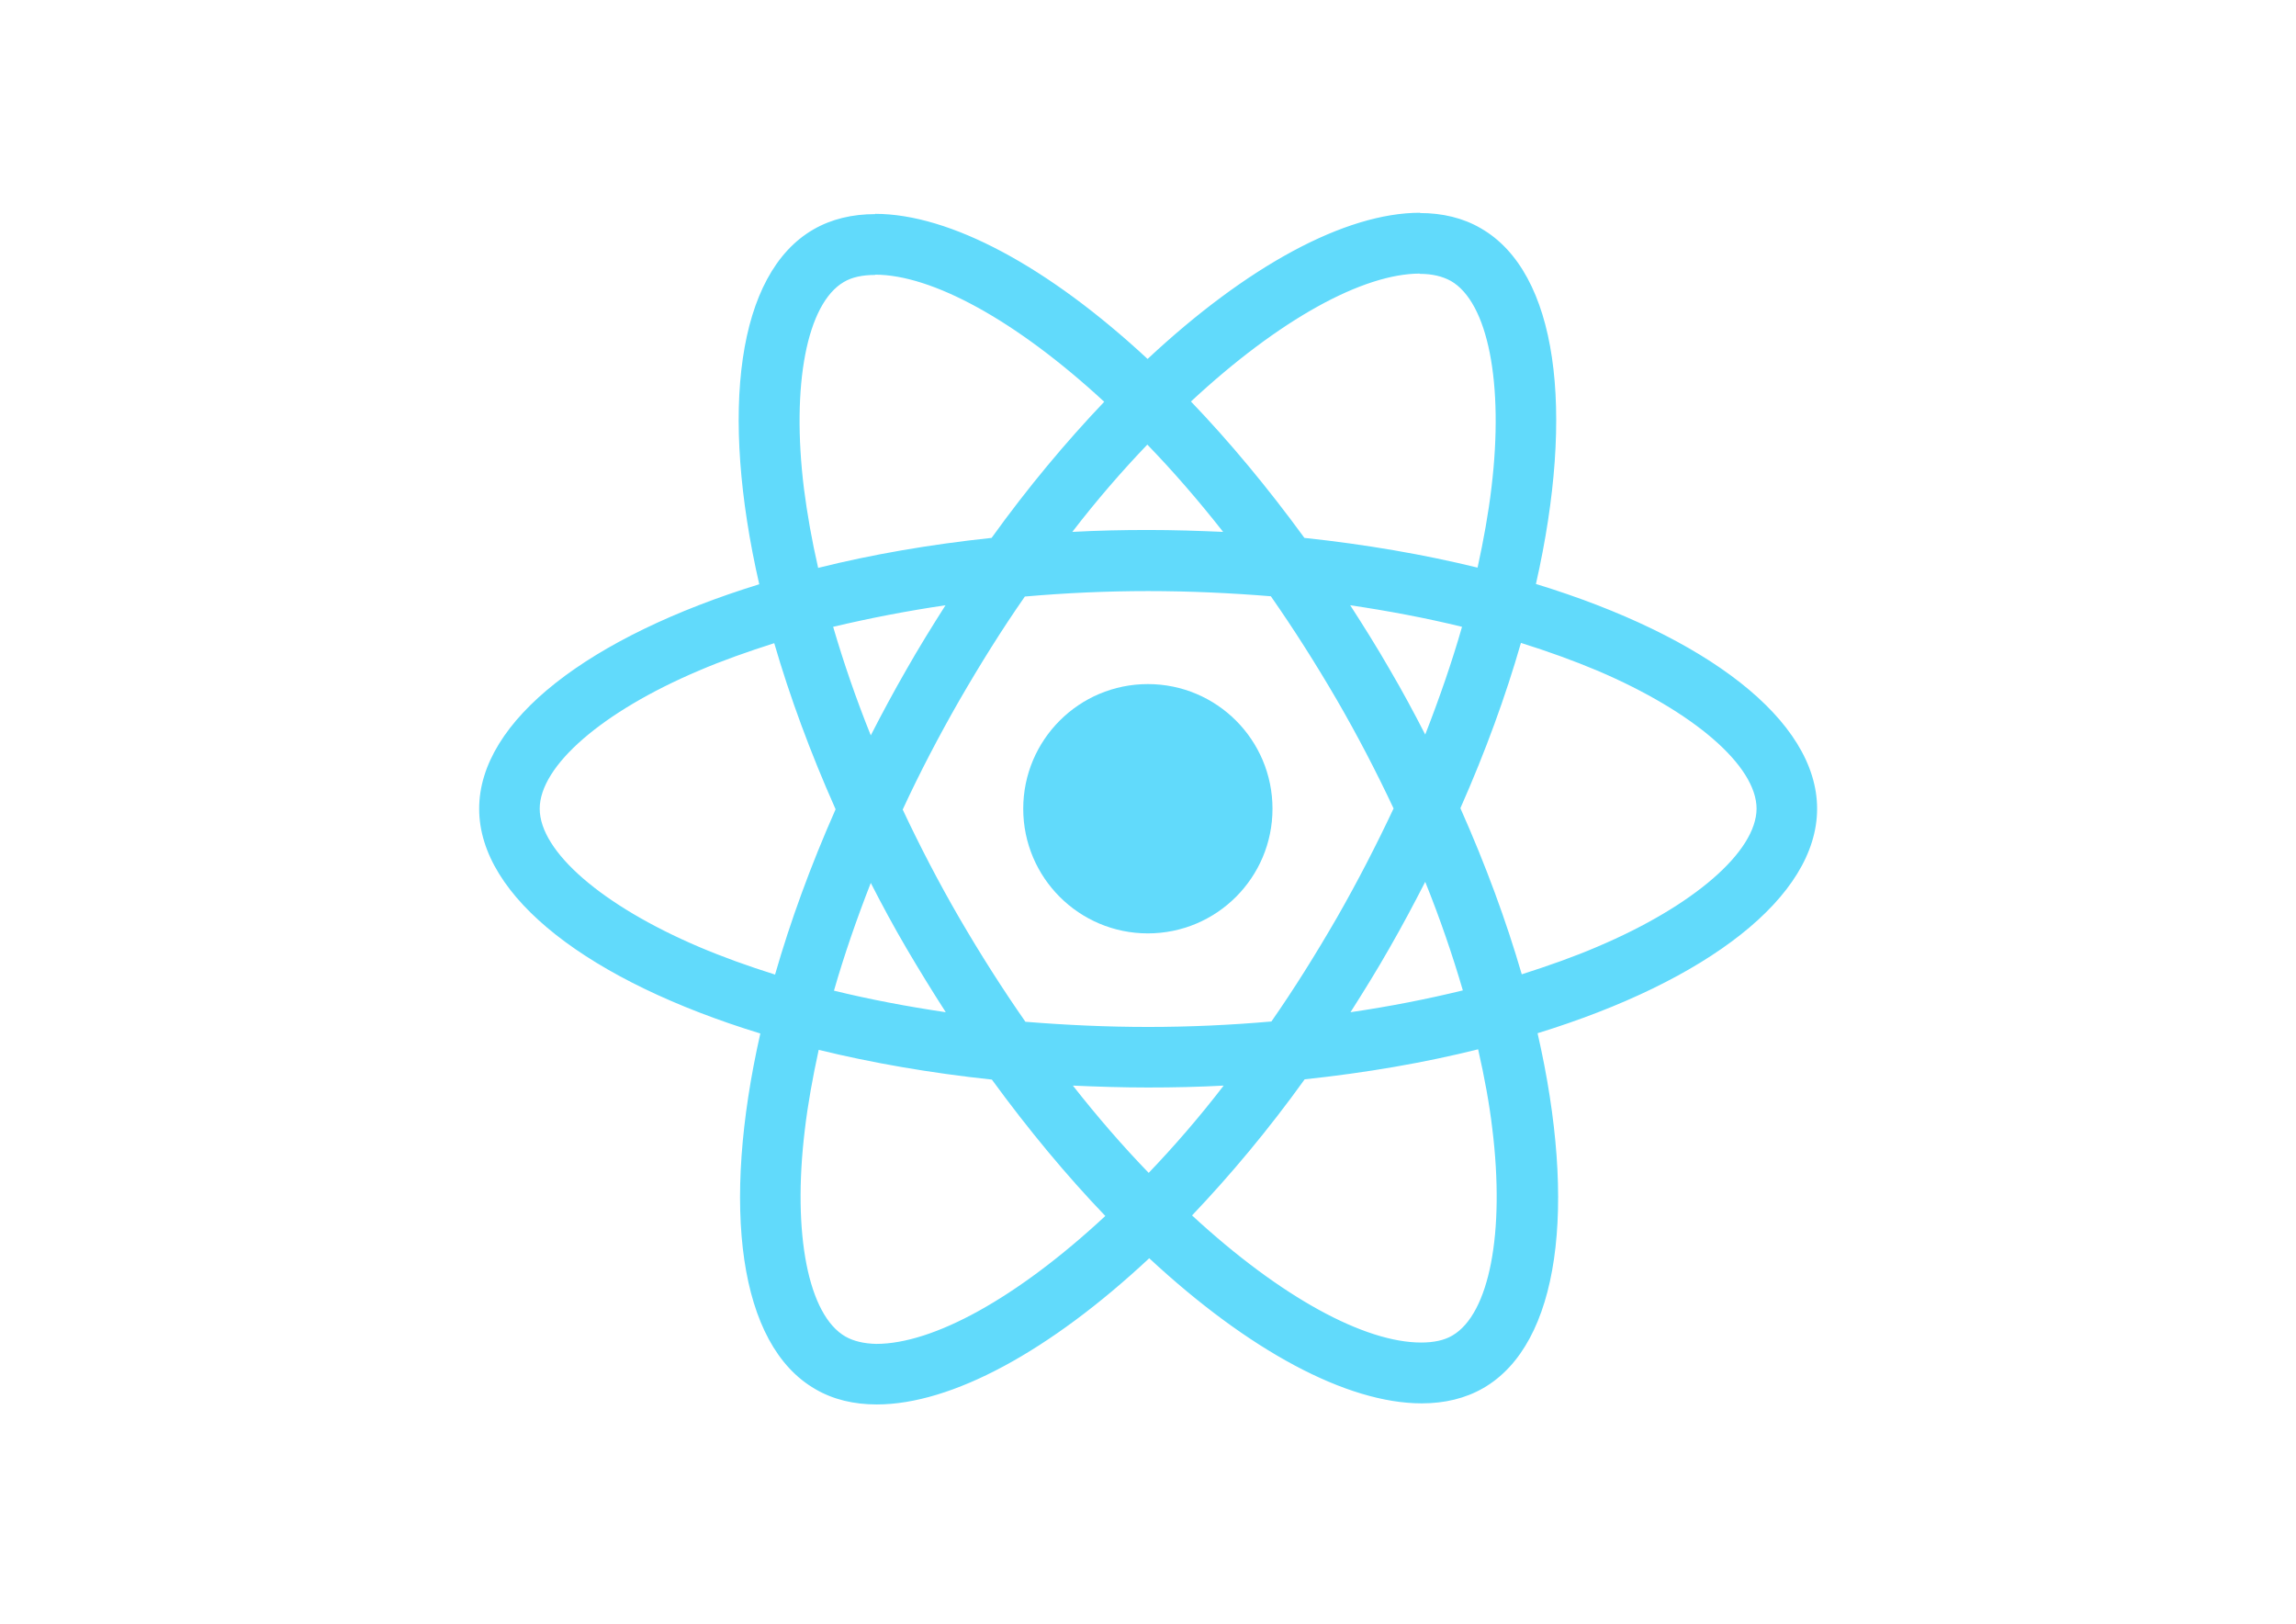
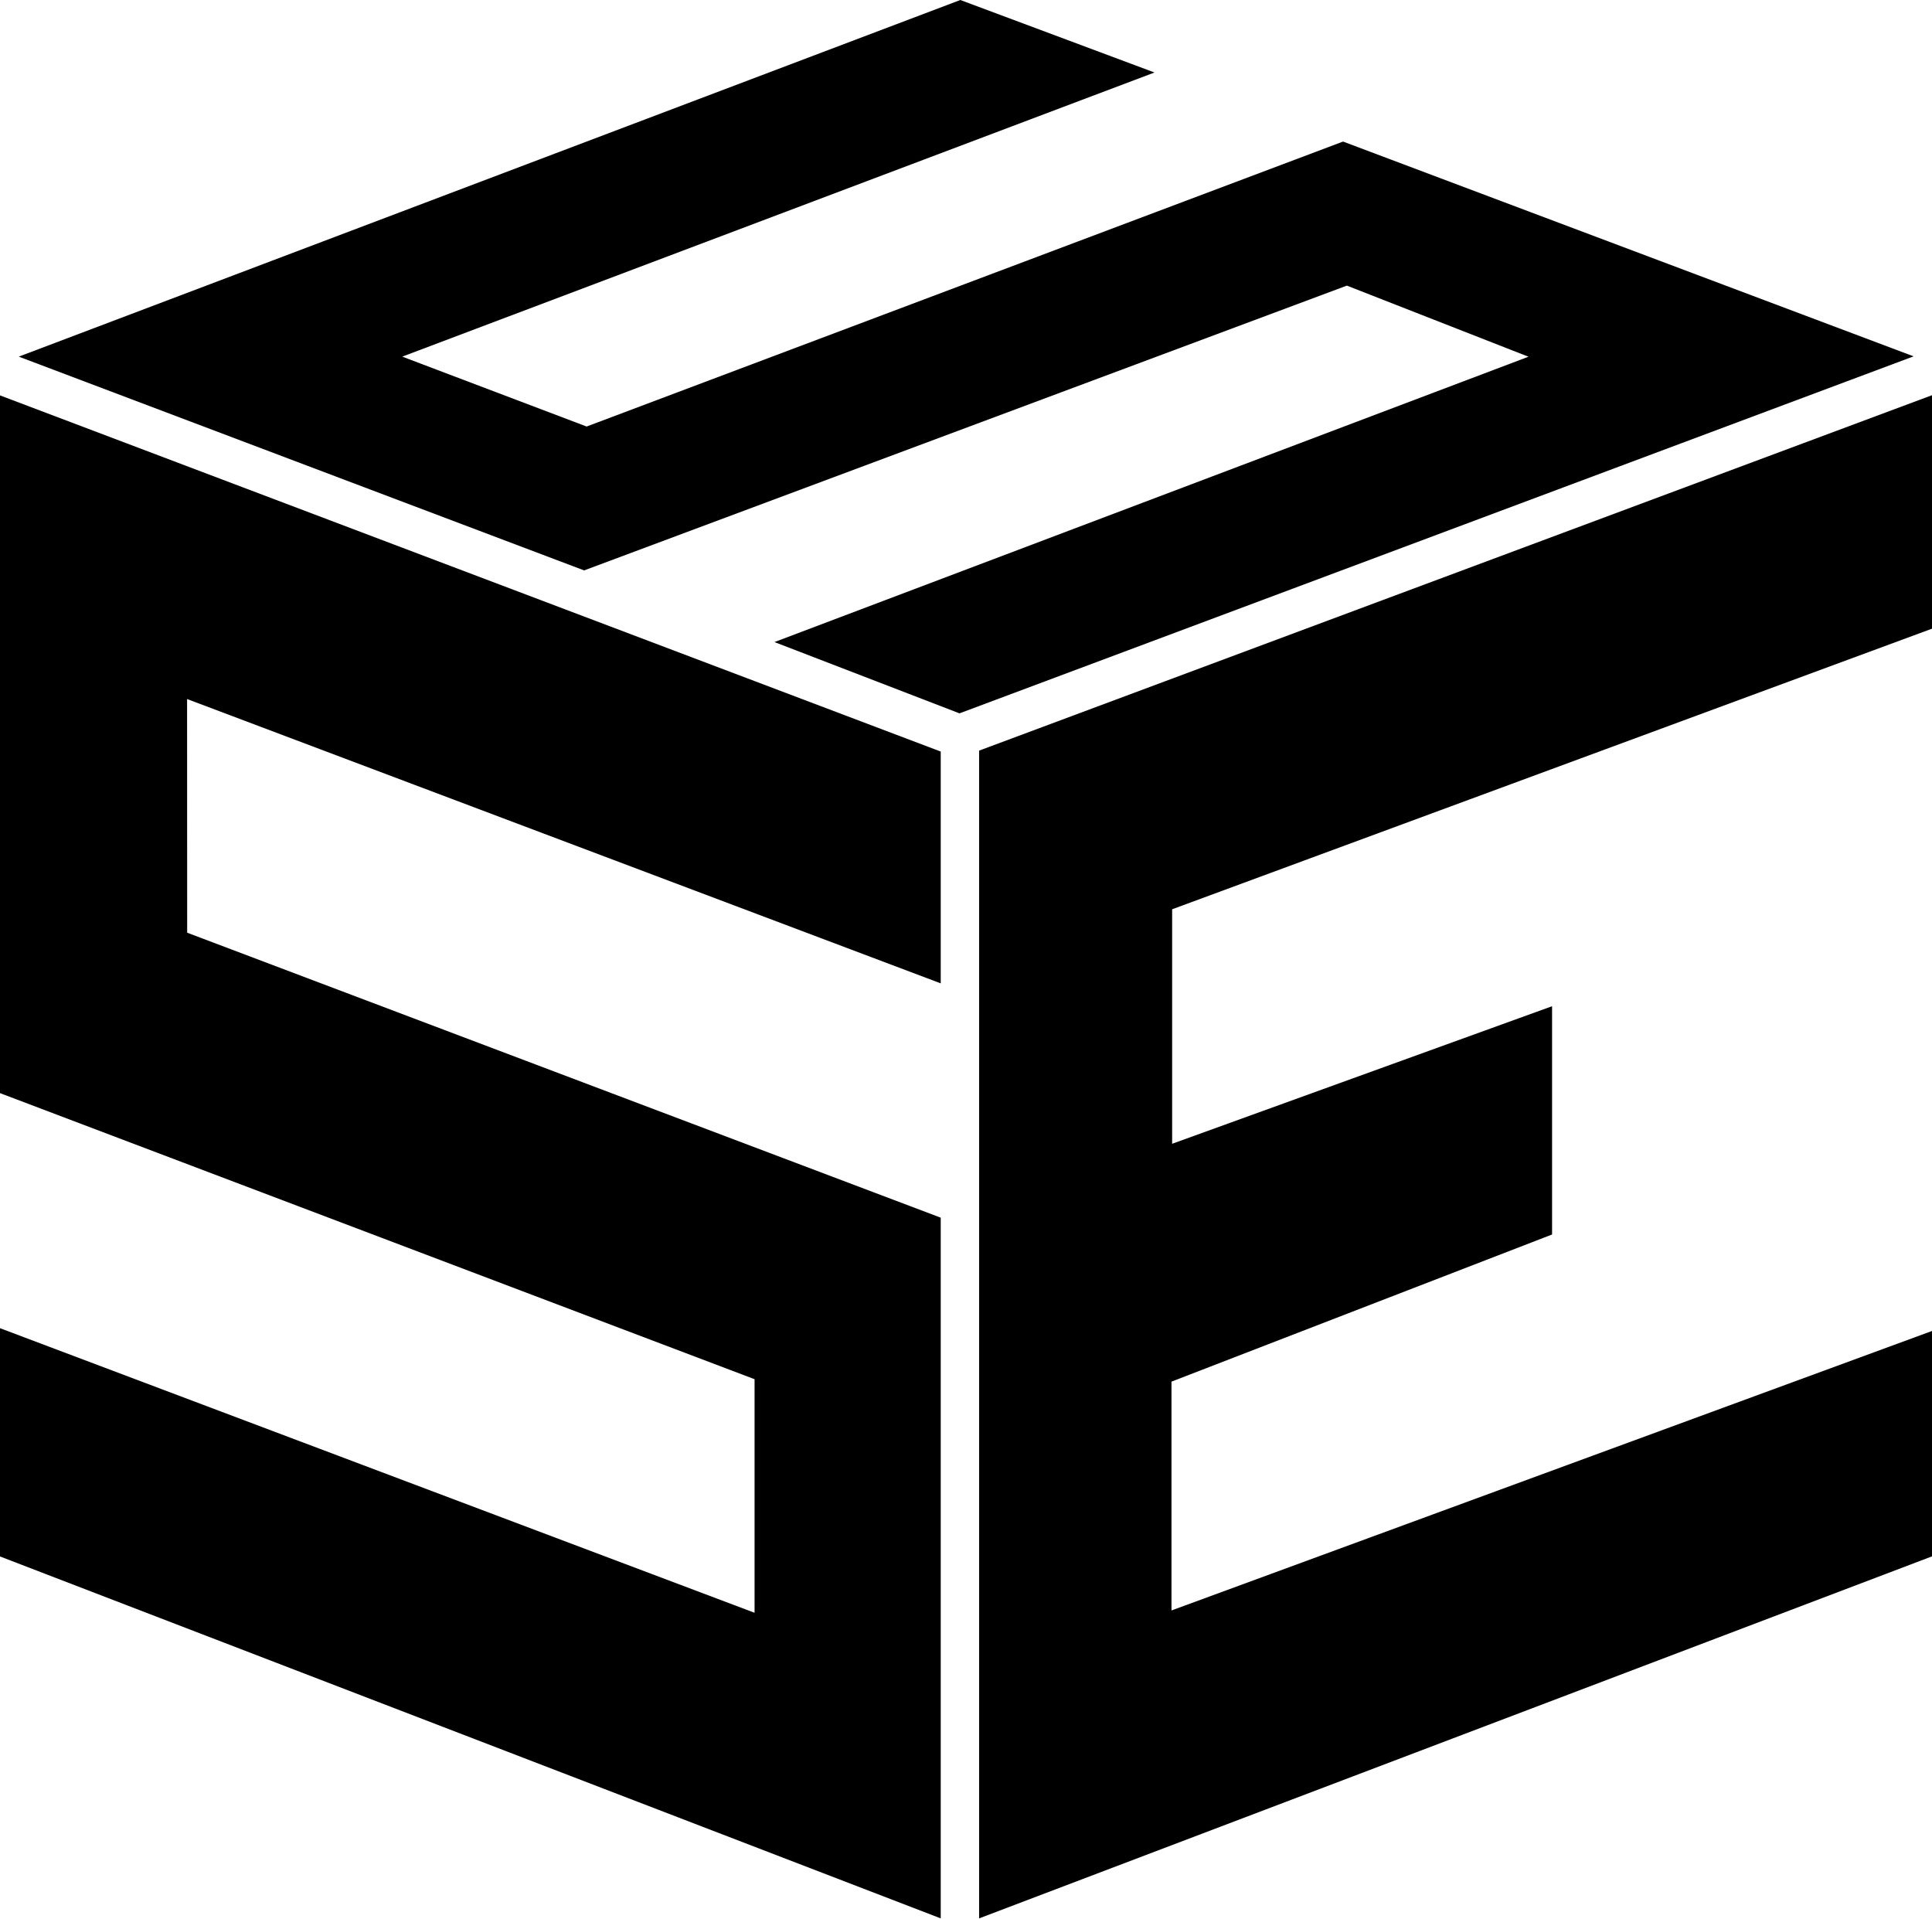
- <svg xmlns="http://www.w3.org/2000/svg" viewBox="0 0 841.9 595.3">
-   <g fill="#61DAFB">
-     <path d="M666.3 296.5c0-32.5-40.7-63.3-103.1-82.4 14.4-63.6 8-114.2-20.2-130.4-6.5-3.8-14.1-5.6-22.4-5.6v22.3c4.6 0 8.3.9 11.4 2.6 13.6 7.8 19.5 37.5 14.9 75.7-1.1 9.4-2.9 19.3-5.1 29.4-19.6-4.8-41-8.5-63.5-10.9-13.5-18.5-27.5-35.3-41.6-50 32.6-30.3 63.2-46.9 84-46.9V78c-27.5 0-63.5 19.6-99.9 53.6-36.4-33.8-72.4-53.2-99.9-53.2v22.3c20.7 0 51.4 16.5 84 46.6-14 14.7-28 31.4-41.3 49.9-22.6 2.4-44 6.1-63.6 11-2.3-10-4-19.7-5.2-29-4.7-38.2 1.1-67.9 14.6-75.8 3-1.8 6.9-2.6 11.5-2.6V78.5c-8.4 0-16 1.8-22.6 5.6-28.1 16.2-34.4 66.7-19.9 130.1-62.2 19.2-102.7 49.9-102.7 82.3 0 32.5 40.7 63.3 103.1 82.4-14.4 63.6-8 114.2 20.2 130.4 6.5 3.8 14.1 5.6 22.5 5.6 27.5 0 63.5-19.6 99.9-53.6 36.4 33.8 72.4 53.2 99.9 53.2 8.4 0 16-1.8 22.6-5.6 28.1-16.2 34.4-66.7 19.9-130.1 62-19.1 102.5-49.9 102.5-82.3zm-130.2-66.7c-3.7 12.9-8.3 26.2-13.5 39.5-4.1-8-8.4-16-13.1-24-4.6-8-9.5-15.8-14.4-23.4 14.2 2.1 27.9 4.7 41 7.9zm-45.8 106.5c-7.8 13.5-15.8 26.3-24.1 38.2-14.9 1.3-30 2-45.2 2-15.1 0-30.2-.7-45-1.9-8.3-11.9-16.4-24.6-24.2-38-7.6-13.1-14.5-26.4-20.8-39.8 6.2-13.4 13.2-26.8 20.7-39.9 7.8-13.5 15.8-26.3 24.1-38.2 14.9-1.3 30-2 45.2-2 15.1 0 30.2.7 45 1.9 8.3 11.9 16.4 24.6 24.2 38 7.6 13.1 14.5 26.4 20.8 39.8-6.3 13.4-13.2 26.8-20.7 39.9zm32.3-13c5.4 13.4 10 26.8 13.8 39.8-13.1 3.2-26.9 5.9-41.2 8 4.9-7.7 9.8-15.6 14.4-23.7 4.6-8 8.9-16.1 13-24.1zM421.2 430c-9.3-9.6-18.6-20.3-27.8-32 9 .4 18.2.7 27.5.7 9.4 0 18.7-.2 27.8-.7-9 11.7-18.3 22.4-27.5 32zm-74.4-58.9c-14.2-2.1-27.9-4.7-41-7.9 3.7-12.9 8.3-26.2 13.5-39.5 4.1 8 8.4 16 13.1 24 4.7 8 9.5 15.8 14.4 23.4zM420.7 163c9.3 9.6 18.6 20.3 27.8 32-9-.4-18.2-.7-27.5-.7-9.4 0-18.7.2-27.8.7 9-11.7 18.3-22.4 27.5-32zm-74 58.9c-4.9 7.7-9.8 15.6-14.4 23.7-4.6 8-8.9 16-13 24-5.4-13.4-10-26.8-13.8-39.8 13.1-3.1 26.9-5.8 41.2-7.9zm-90.5 125.2c-35.4-15.1-58.3-34.9-58.3-50.6 0-15.7 22.9-35.6 58.3-50.6 8.6-3.7 18-7 27.7-10.1 5.7 19.6 13.2 40 22.5 60.9-9.2 20.8-16.6 41.1-22.2 60.6-9.9-3.1-19.3-6.5-28-10.2zM310 490c-13.6-7.8-19.5-37.5-14.9-75.7 1.1-9.4 2.9-19.3 5.1-29.4 19.6 4.8 41 8.5 63.5 10.9 13.5 18.5 27.5 35.3 41.6 50-32.6 30.3-63.2 46.9-84 46.9-4.5-.1-8.3-1-11.3-2.7zm237.2-76.2c4.7 38.2-1.1 67.9-14.6 75.8-3 1.8-6.9 2.6-11.5 2.6-20.7 0-51.4-16.5-84-46.6 14-14.7 28-31.4 41.3-49.9 22.6-2.4 44-6.1 63.6-11 2.3 10.1 4.1 19.8 5.2 29.1zm38.5-66.7c-8.6 3.7-18 7-27.7 10.1-5.7-19.6-13.2-40-22.5-60.9 9.2-20.8 16.6-41.1 22.2-60.6 9.9 3.1 19.3 6.5 28.1 10.2 35.4 15.1 58.3 34.9 58.3 50.6-.1 15.7-23 35.6-58.4 50.6zM320.8 78.4z" />
-     <circle cx="420.9" cy="296.5" r="45.7" />
-     <path d="M520.5 78.1z" />
-   </g>
+ <svg xmlns="http://www.w3.org/2000/svg" viewBox="0 0 207.88 206.4" className="w-16 h-16">
+   <path className="fill-[#426e8c]" d="M0 167.46L0 142.9 81.19 173.52 81.19 148.39 0 117.61 0 42.54 101.22 80.86 101.22 105.8 20.13 75.21 20.14 100.35 101.22 131.01 101.22 206.4 0 167.46z" />
+   <path className="fill-[#5289af]" d="M207.88 67.64L126.12 97.83 126.12 123.06 167 108.26 167 132.82 126.05 148.65 126.05 173.27 207.88 143.2 207.88 167.45 105.35 206.4 105.35 80.76 207.88 42.52 207.88 67.64z" />
+   <path className="fill-[#86acc7]" d="M2.02 38.37L103.33 0 124.22 7.8 43.28 38.37 63.12 45.89 144.51 15.23 205.9 38.34 103.24 76.75 83.33 69.08 164.46 38.38 144.92 30.73 62.85 61.37 2.02 38.37z" />
</svg>
